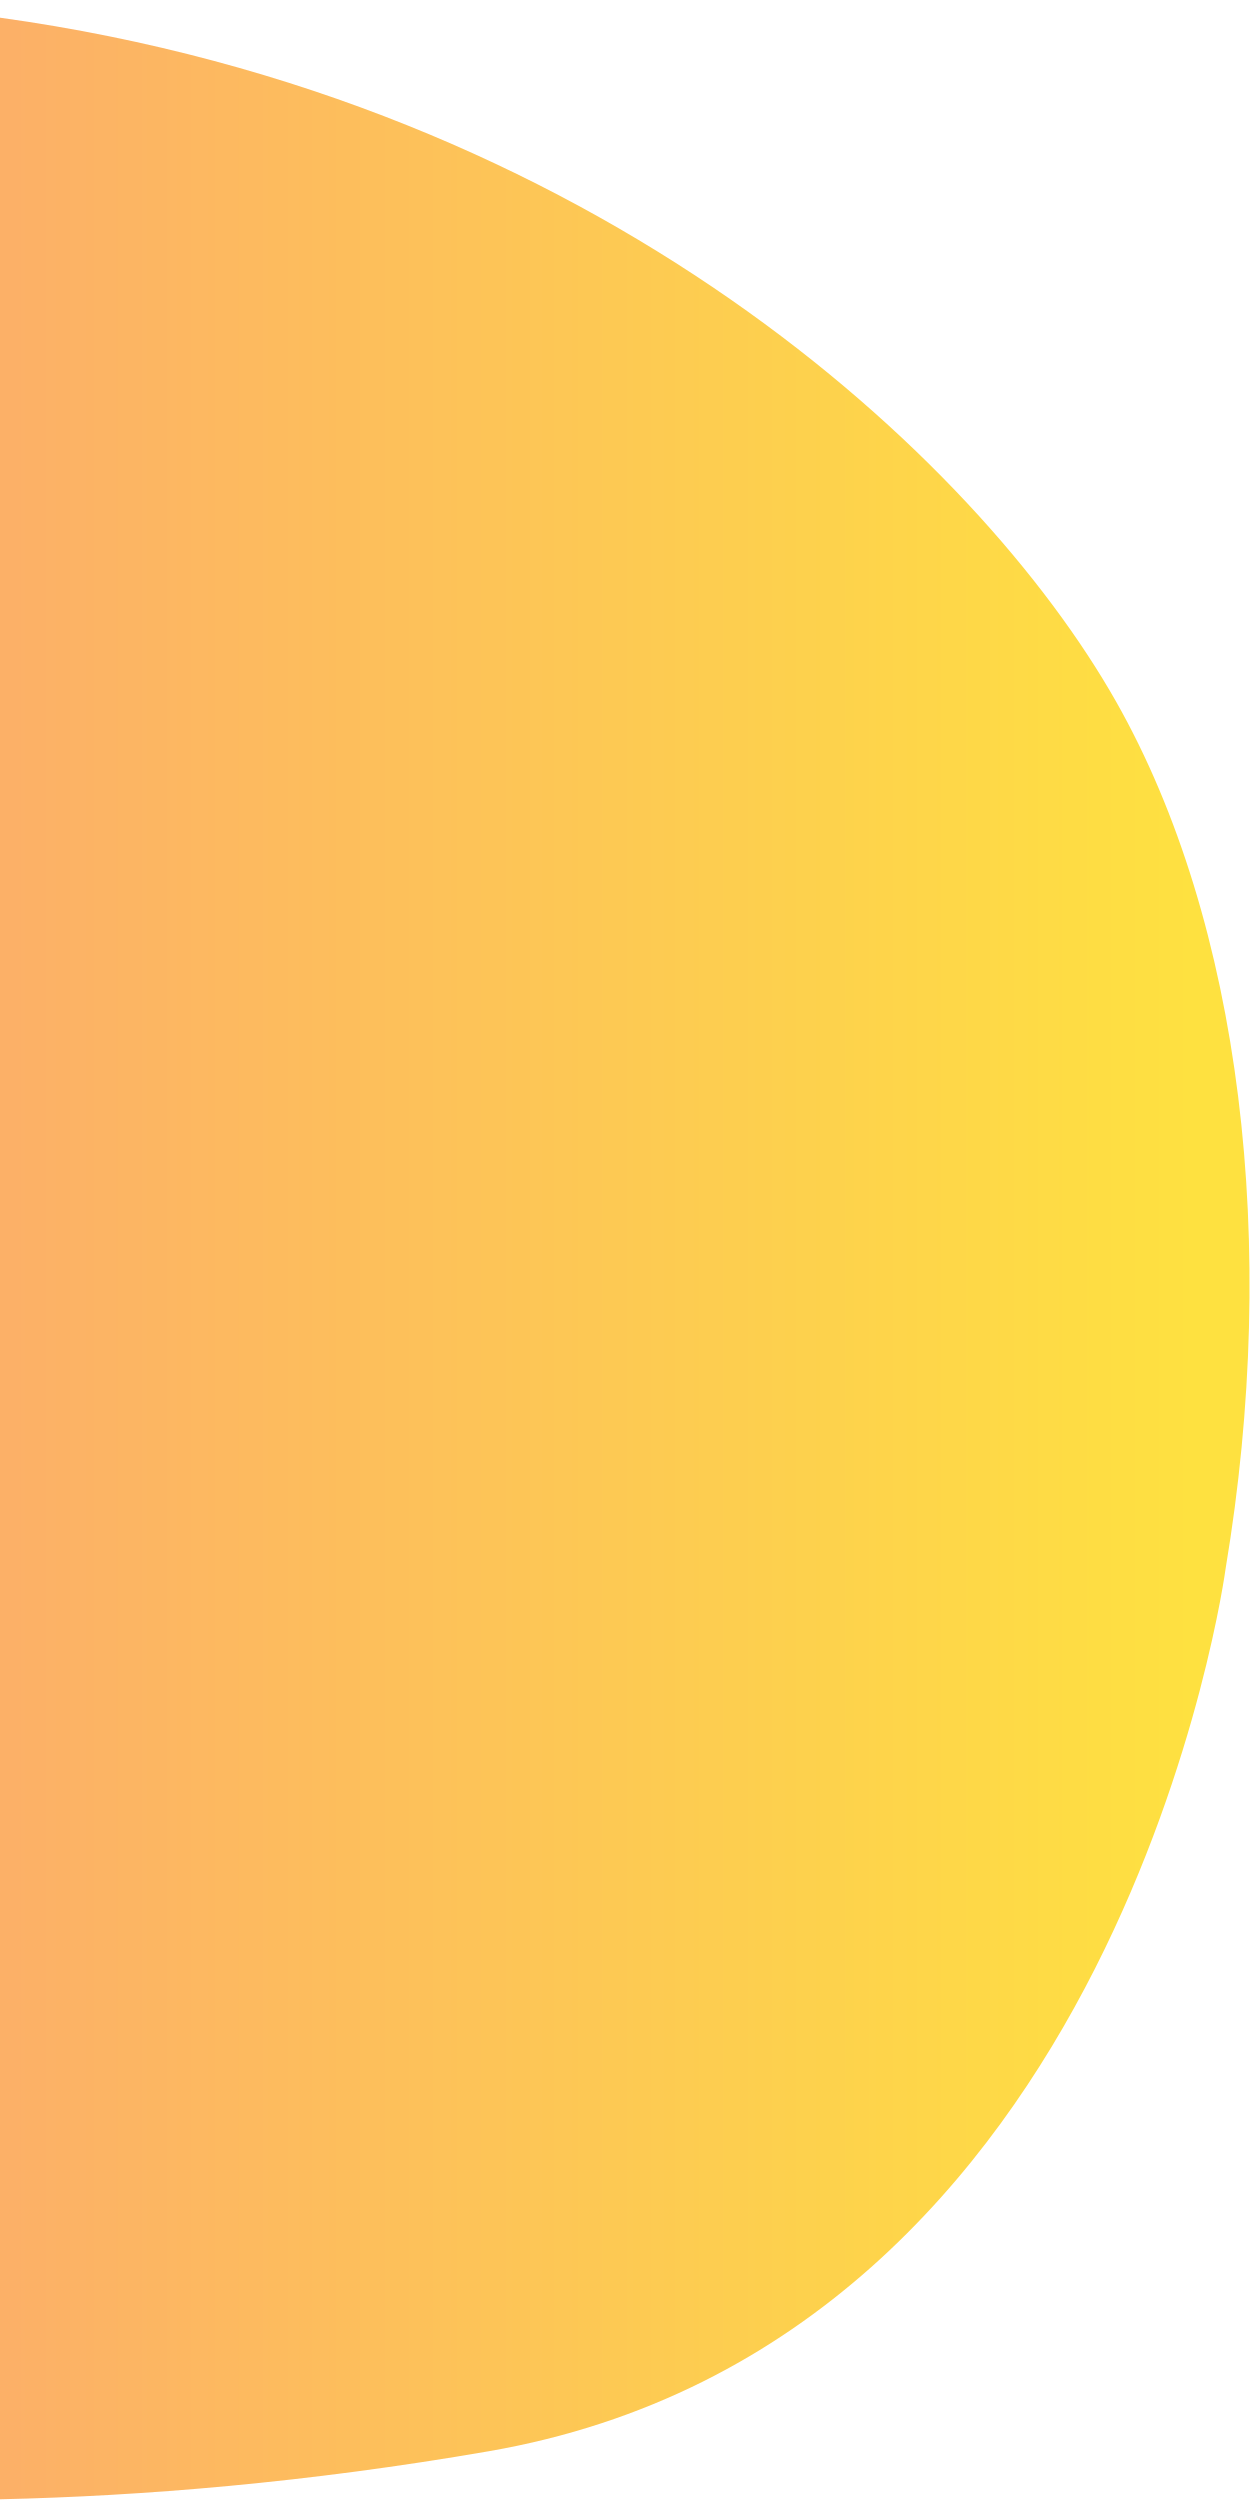
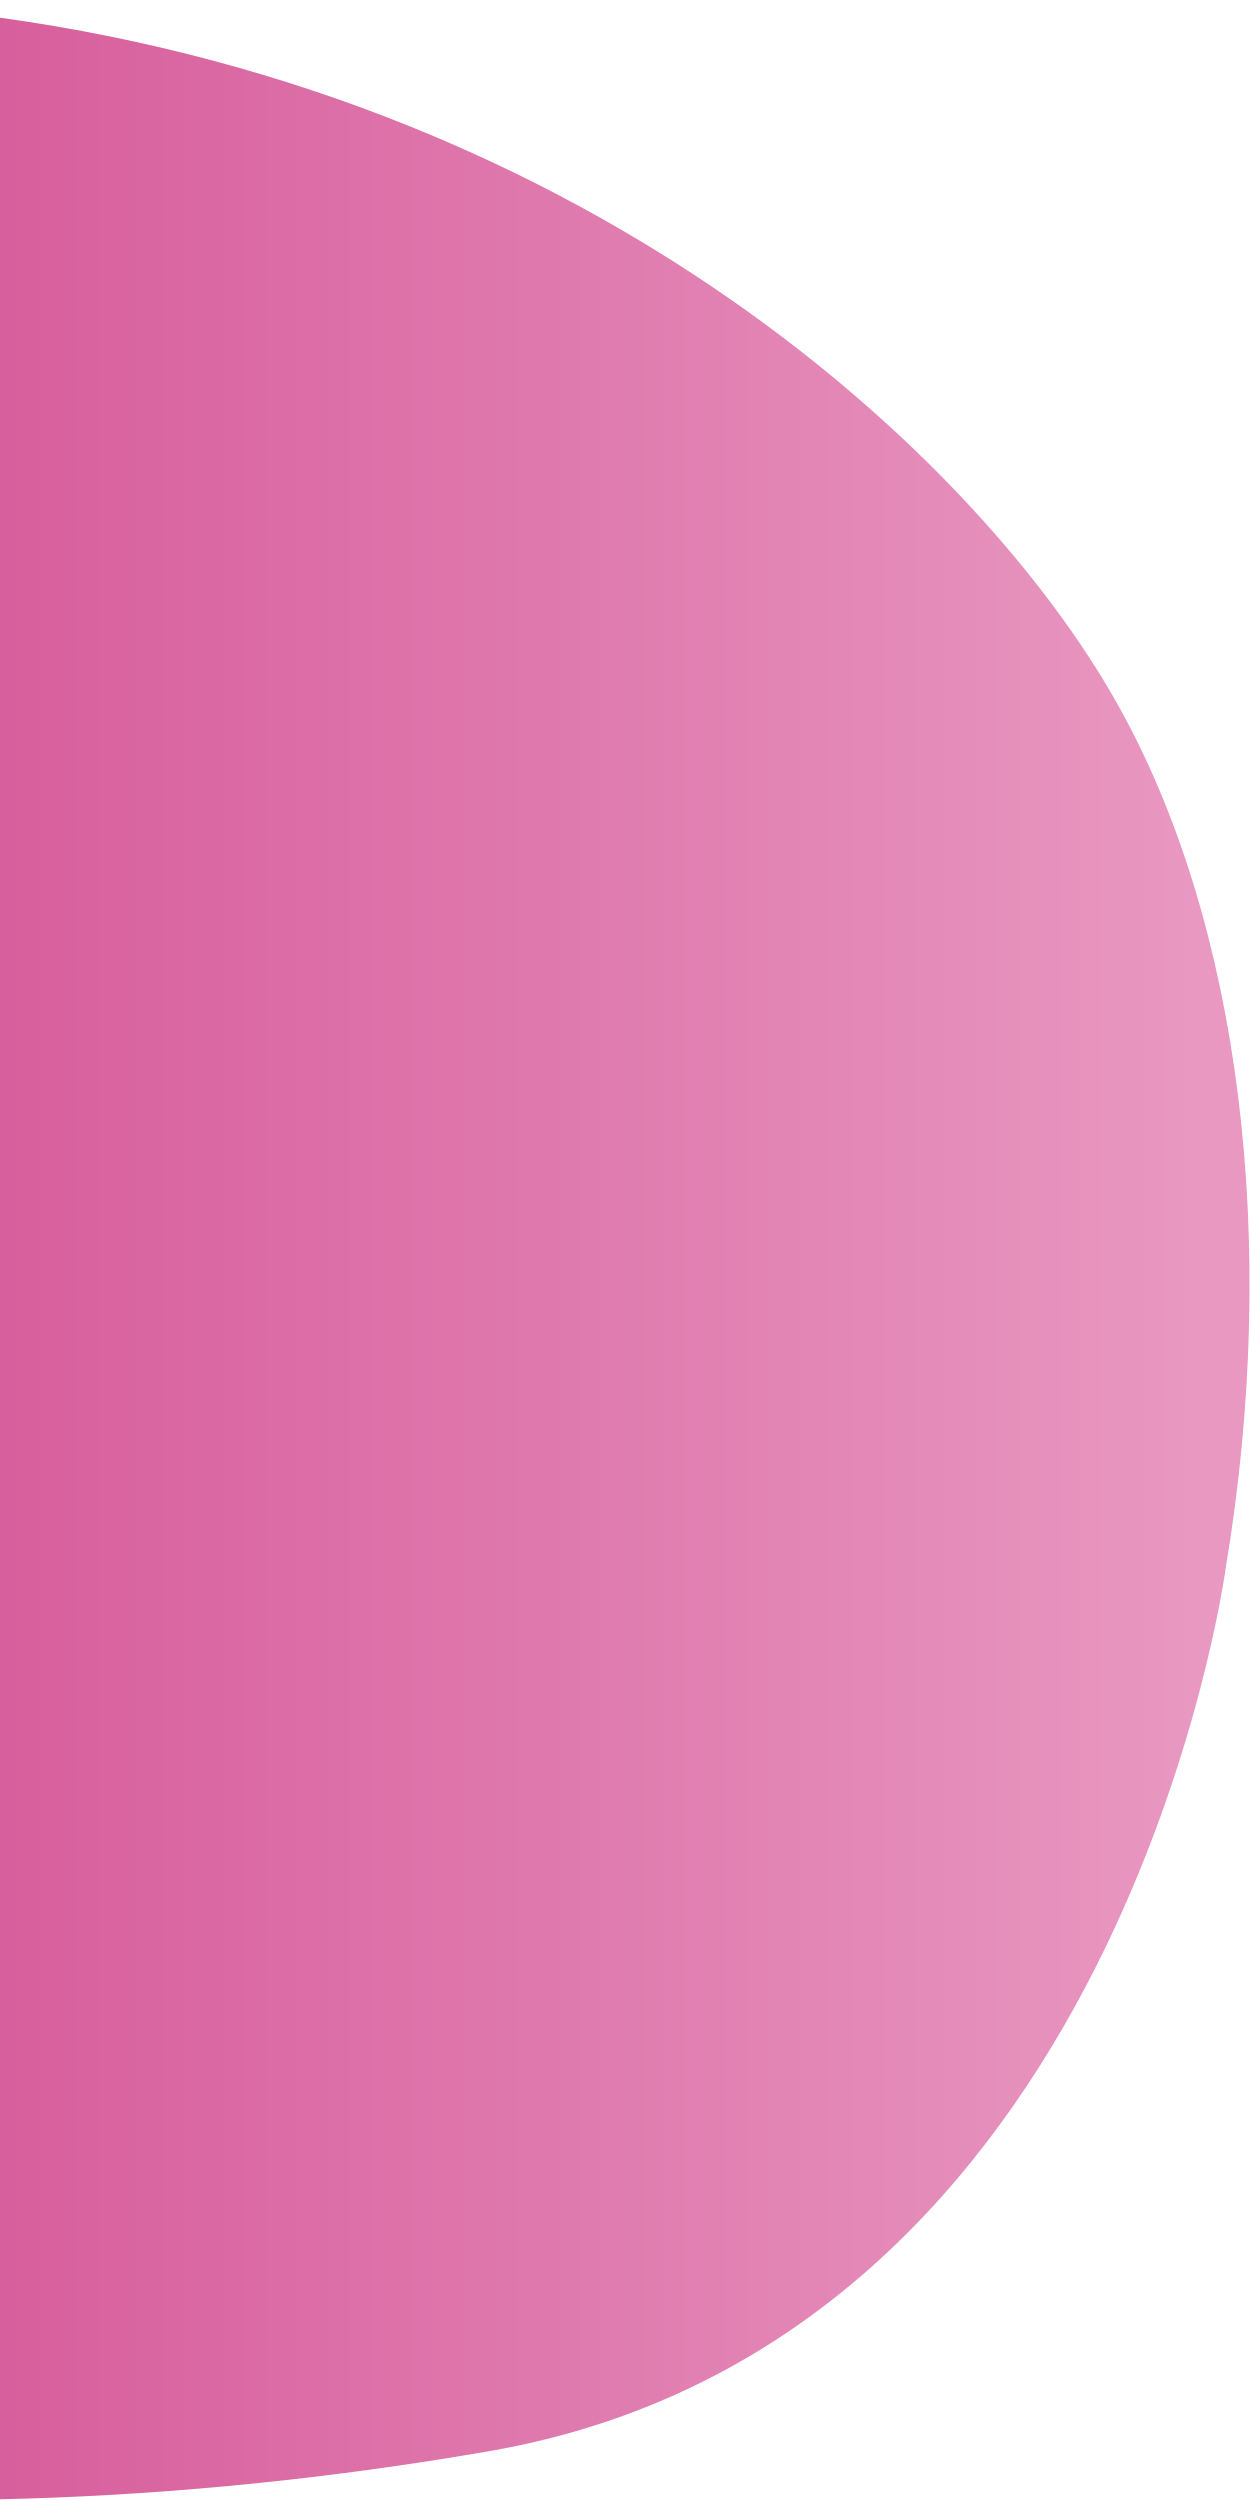
<svg xmlns="http://www.w3.org/2000/svg" width="33" height="66" viewBox="0 0 33 66" fill="none">
  <path d="M32.357 41.405C32.357 41.405 29.64 61.818 12.902 64.713C8.098 65.544 3.753 65.898 0 65.981L7.81244e-07 0.467C15.765 2.655 25.809 12.068 29.464 18.521C32.774 24.365 33.785 32.863 32.357 41.405Z" fill="url(#paint0_linear_34_785)" />
  <defs>
    <linearGradient id="paint0_linear_34_785" x1="-40.659" y1="68.531" x2="31.561" y2="68.531" gradientUnits="userSpaceOnUse">
-       <stop stop-color="#FA709A" />
-       <stop offset="1" stop-color="#FEE140" />
+       <stop stop-color="#C2156D" />
+       <stop offset="1" stop-color="#E898C1" />
    </linearGradient>
  </defs>
</svg>
